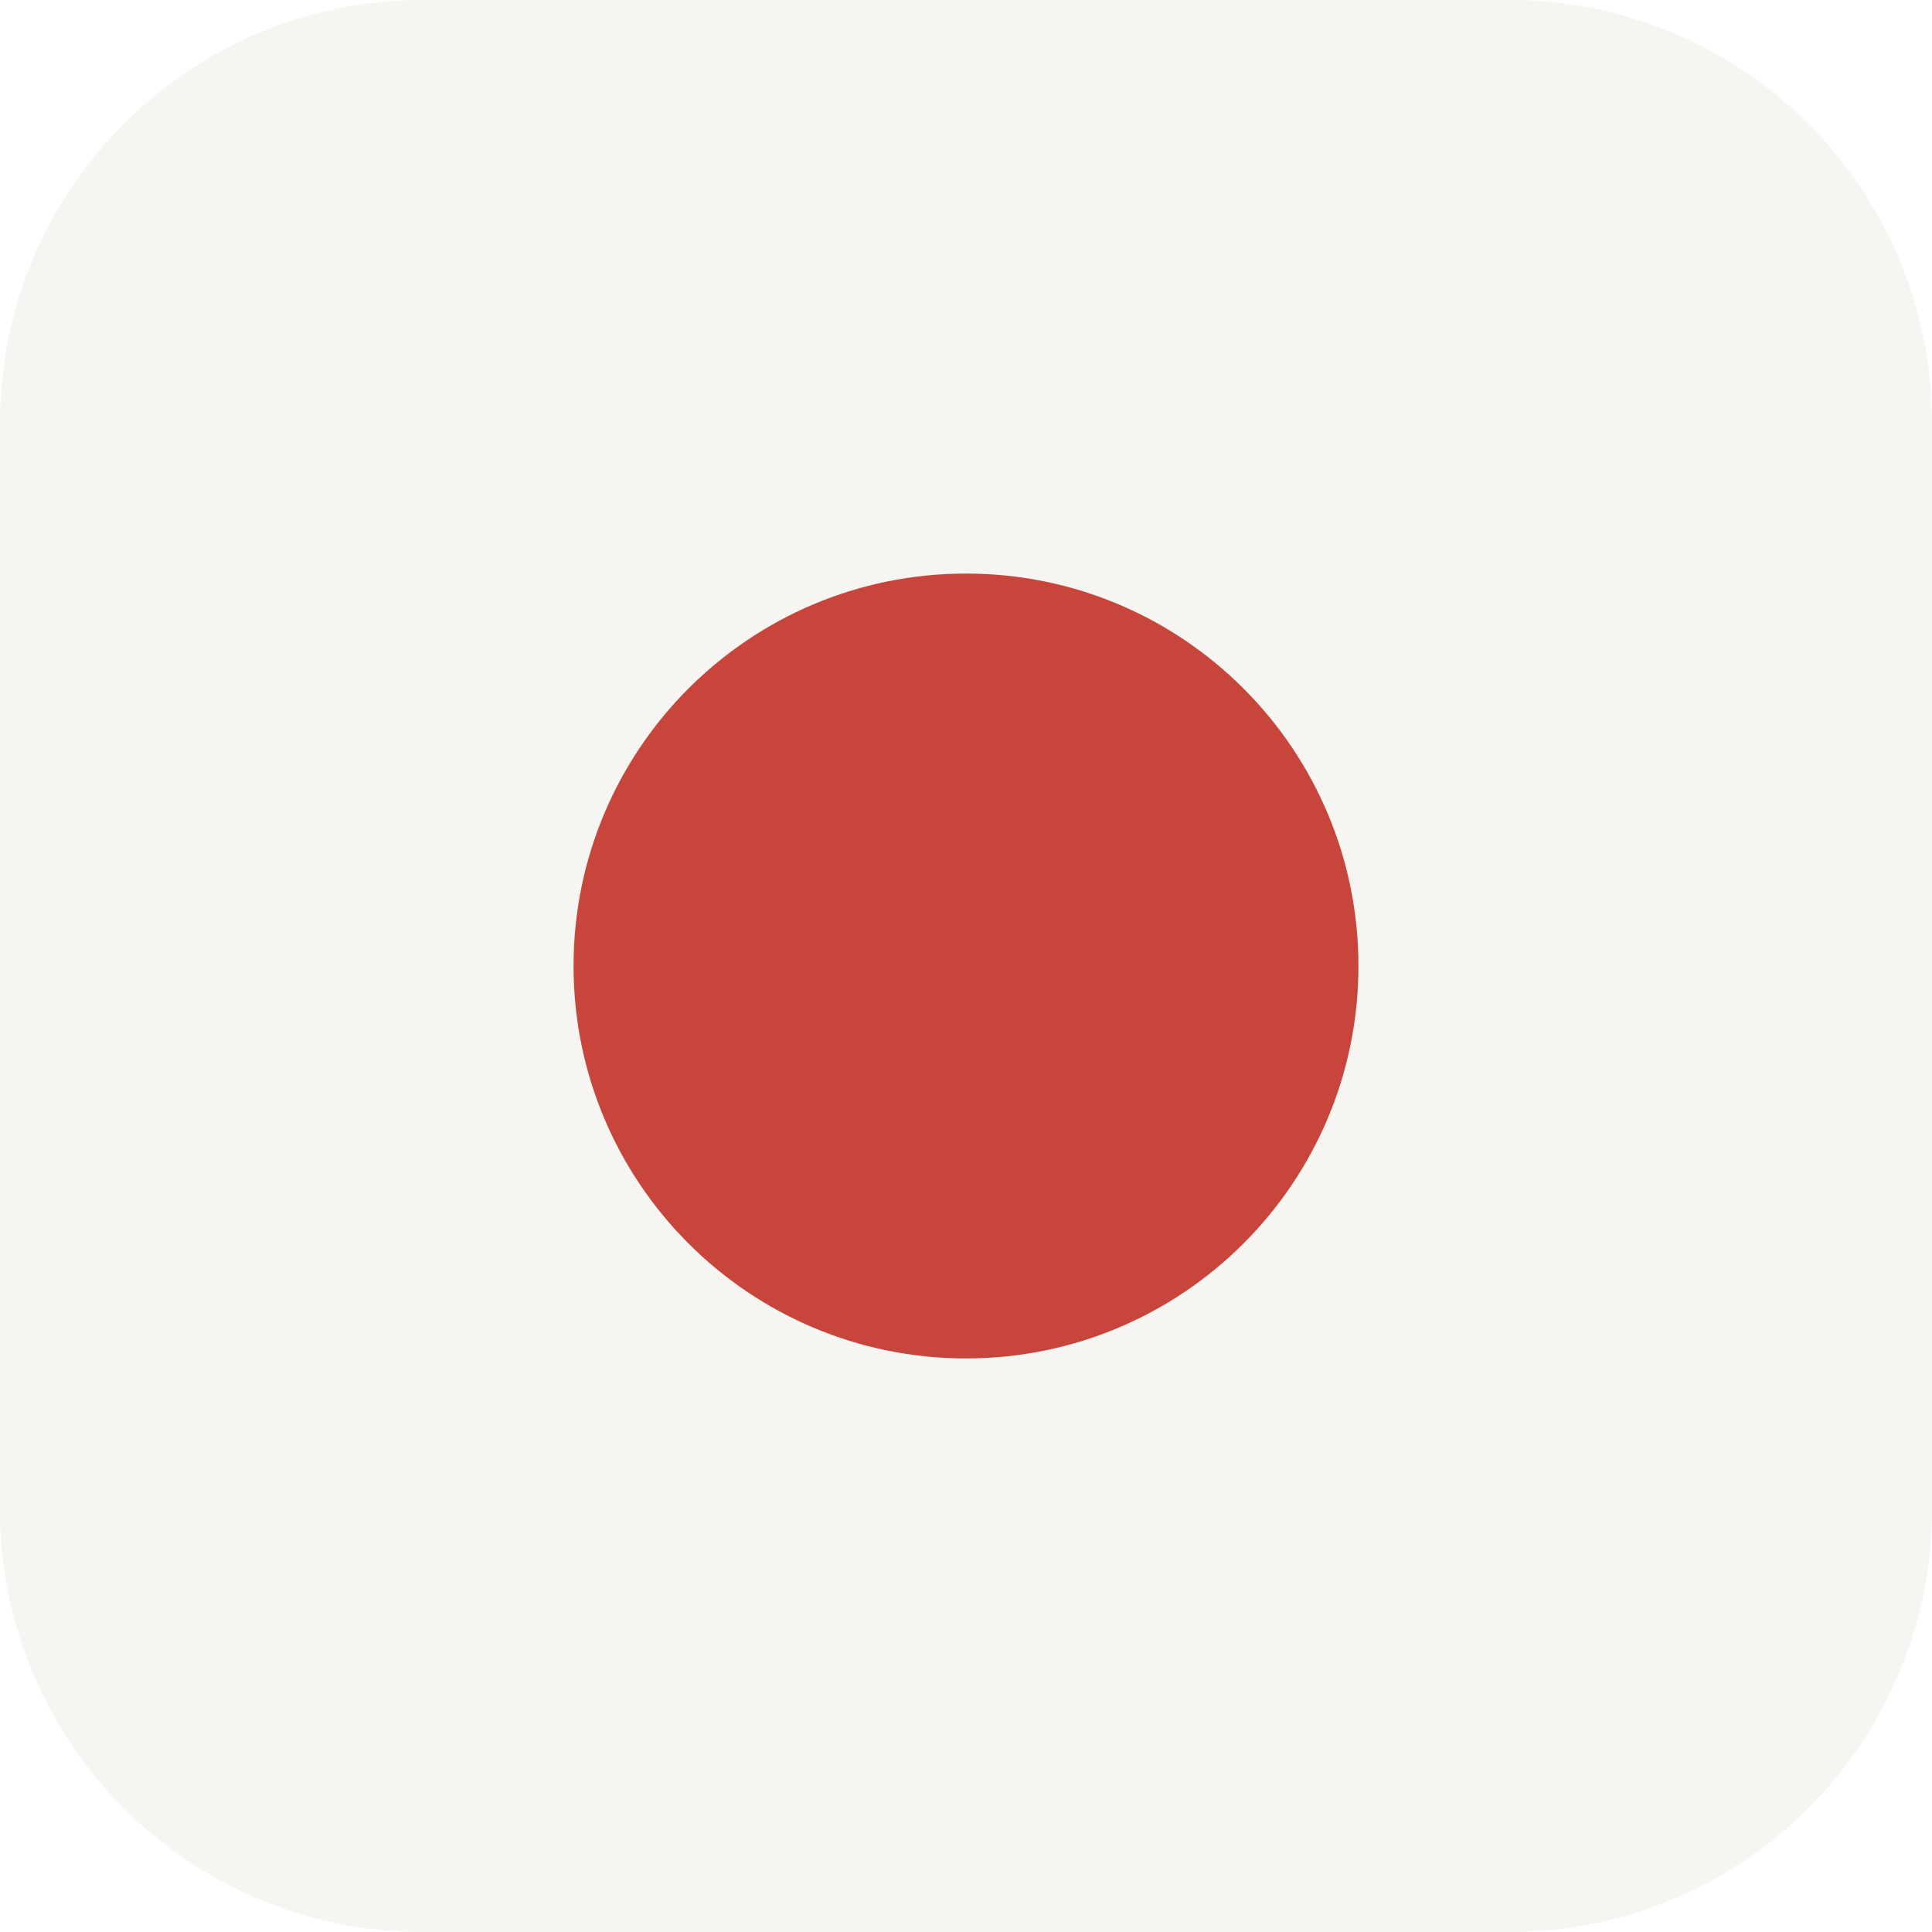
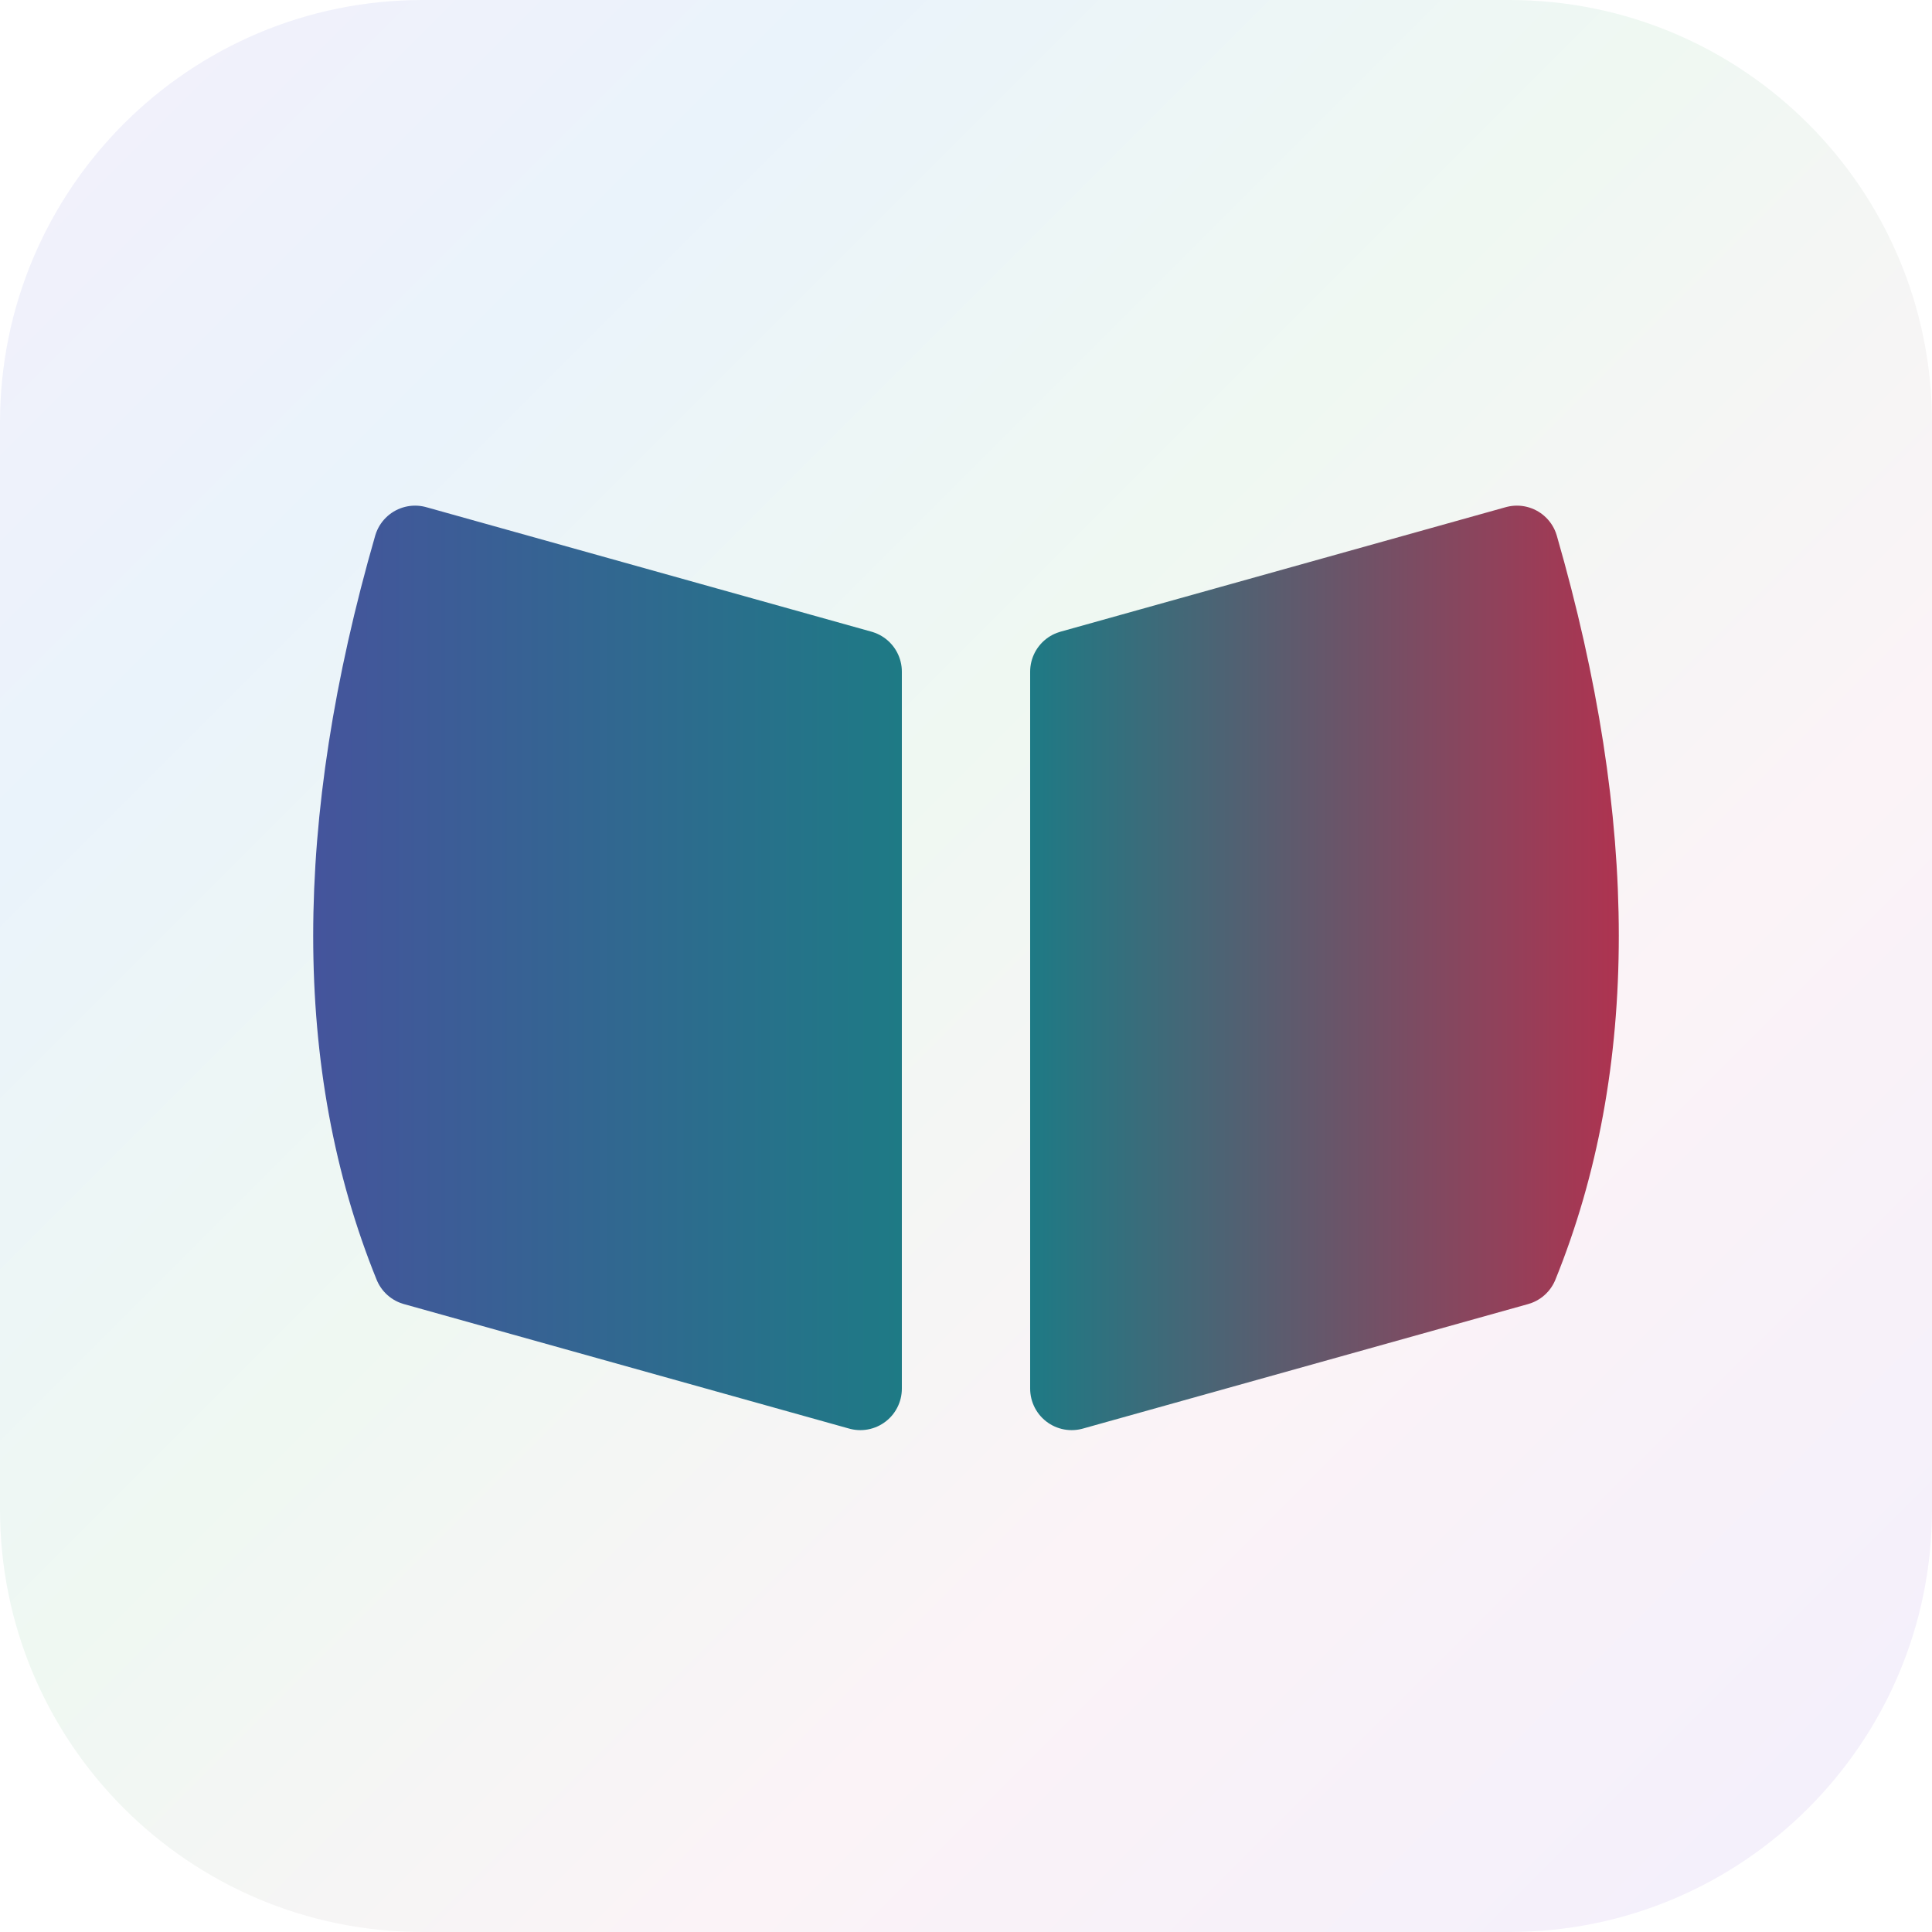
<svg xmlns="http://www.w3.org/2000/svg" viewBox="0 0 512 512" width="512" height="512" role="img" aria-label="Folio">
-   <rect width="512" height="512" rx="112" fill="#F6F5F1" />
-   <circle cx="256" cy="256" r="104" fill="#C8453C" />
+   <defs>
+     <linearGradient id="opal" x1="0" y1="0" x2="1" y2="1">
+       <stop offset="0" stop-color="#F4F0FB" />
+       <stop offset=".22" stop-color="#EAF3FB" />
+       <stop offset=".44" stop-color="#EFF8F2" />
+       <stop offset=".68" stop-color="#FBF3F7" />
+       <stop offset="1" stop-color="#F2EFFC" />
+     </linearGradient>
+     <linearGradient id="leafL" x1="83" y1="0" x2="239" y2="0" gradientUnits="userSpaceOnUse">
+       <stop offset="0" stop-color="#45549C" />
+       <stop offset="1" stop-color="#1E7A85" />
+     </linearGradient>
+     <linearGradient id="leafR" x1="273" y1="0" x2="429" y2="0" gradientUnits="userSpaceOnUse">
+       <stop offset="0" stop-color="#1E7A85" />
+       <stop offset="1" stop-color="#AE3350" />
+     </linearGradient>
+   </defs>
+   <rect width="512" height="512" rx="112" fill="url(#opal)" />
+   <g stroke-width="22" stroke-linejoin="round">
+     <path d="M228 178 110 145Q78 256 110 335l118 33z" fill="url(#leafL)" stroke="url(#leafL)" />
+     <path d="M284 178 402 145Q434 256 402 335l-118 33z" fill="url(#leafR)" stroke="url(#leafR)" />
+   </g>
</svg>
